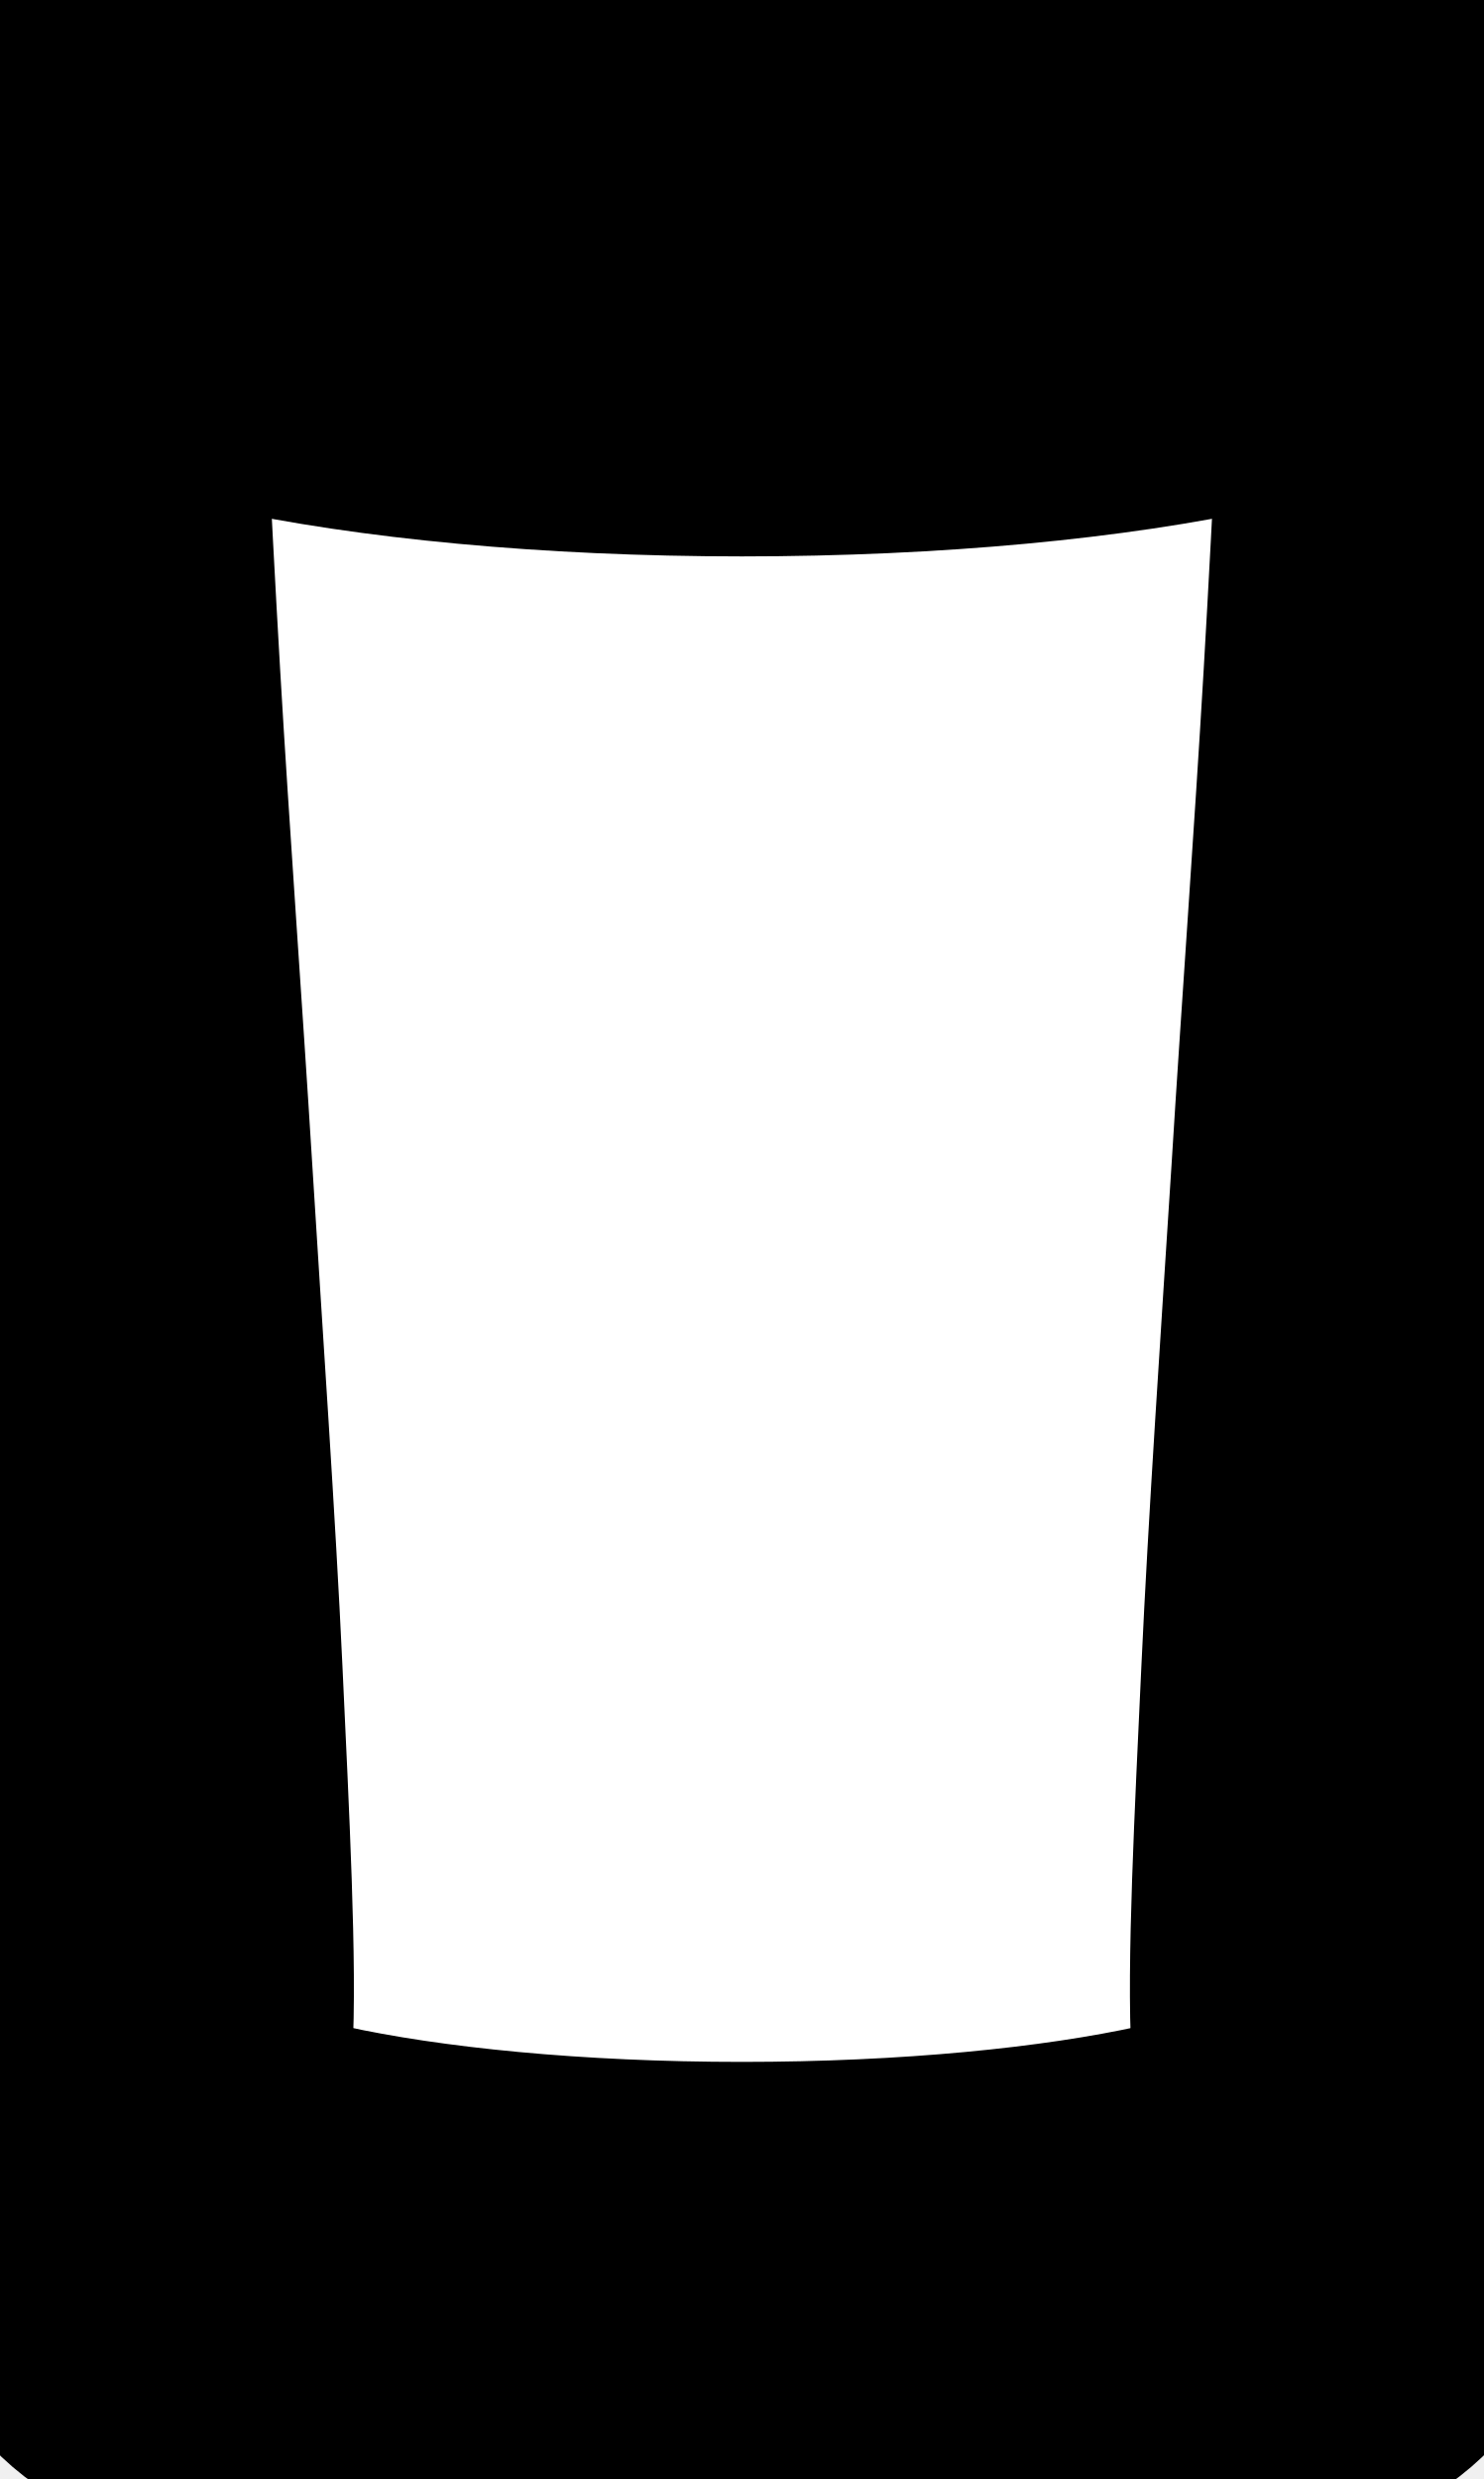
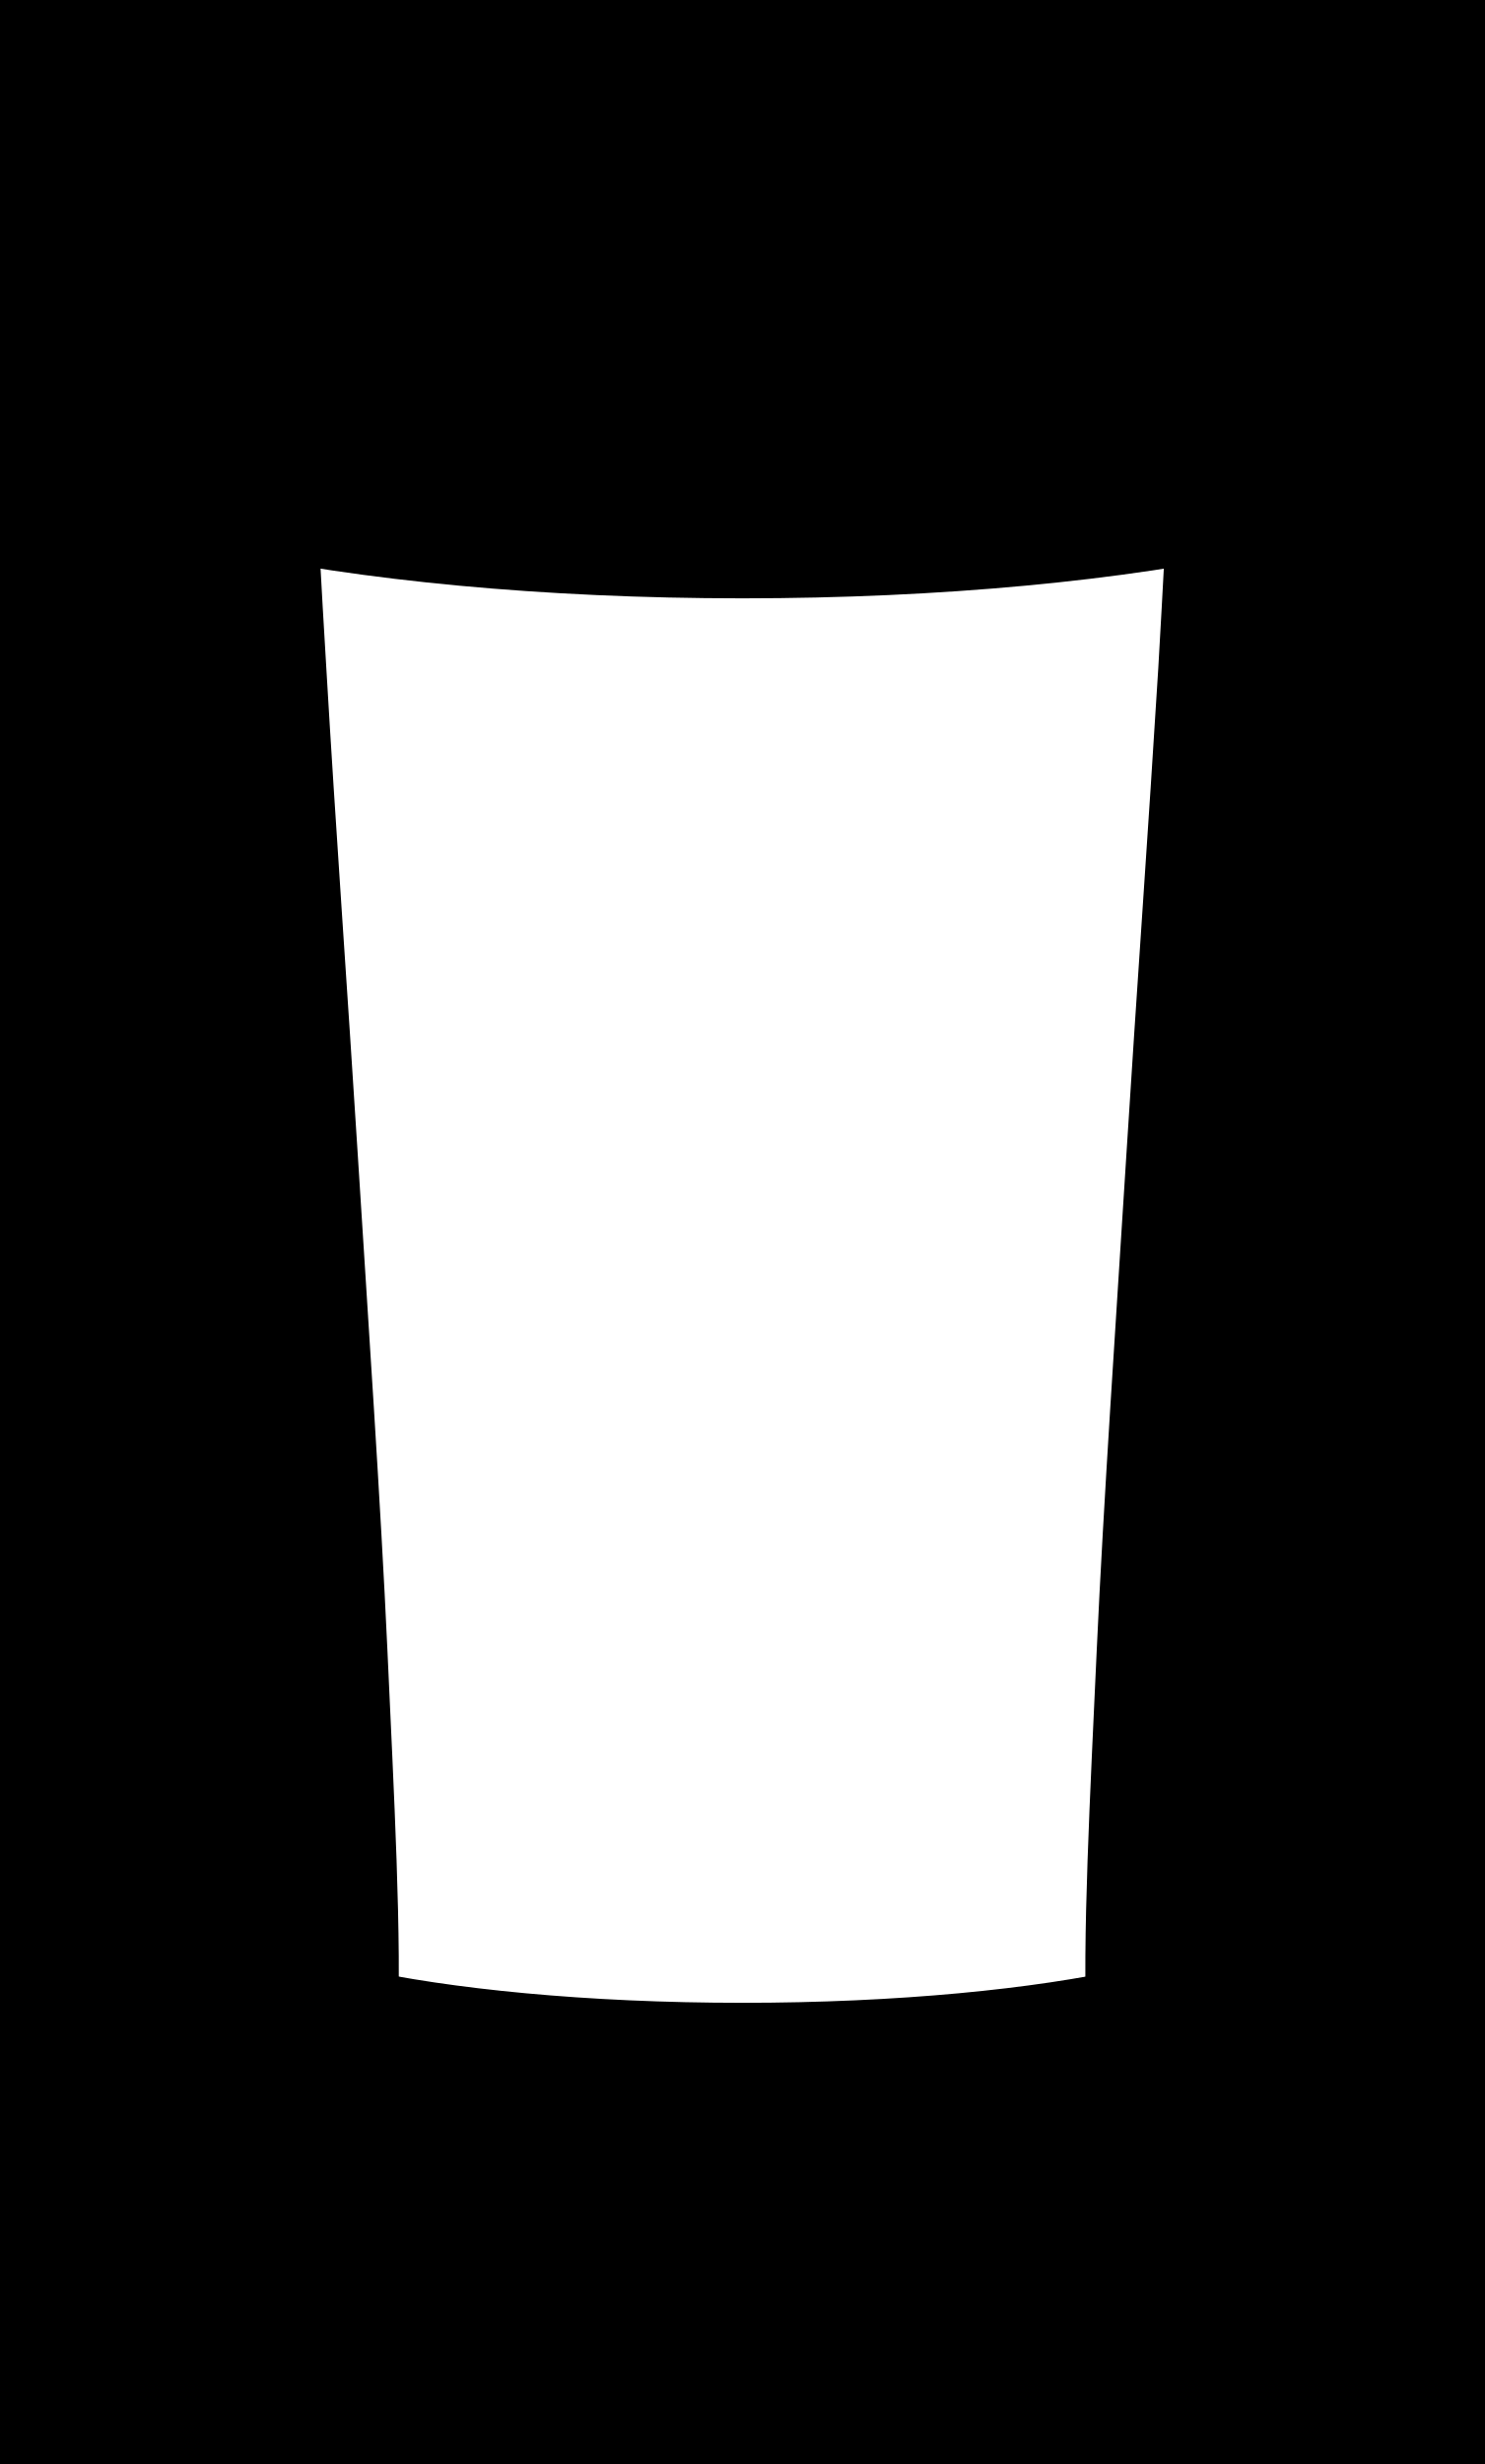
- <svg xmlns="http://www.w3.org/2000/svg" viewBox="0 0 3.772 6.300" data-axis="1.886" fill="#fff" stroke="currentColor" stroke-width="1" stroke-linejoin="round" stroke-linecap="round">
-   <path class="f" d="M0.308 5.803C0.308 5.995 1.014 6.150 1.886 6.150C2.758 6.150 3.464 5.995 3.464 5.803C3.465 5.745 3.485 5.556 3.470 5.456C3.456 5.356 3.387 5.403 3.376 5.203C3.364 5.003 3.384 4.624 3.401 4.256C3.418 3.888 3.450 3.415 3.477 2.994C3.503 2.573 3.535 2.142 3.559 1.731C3.583 1.321 3.611 0.732 3.622 0.532C3.622 0.321 2.845 0.150 1.886 0.150C0.927 0.150 0.150 0.321 0.150 0.532C0.161 0.732 0.189 1.321 0.213 1.731C0.237 2.142 0.269 2.573 0.295 2.994C0.321 3.415 0.354 3.888 0.371 4.256C0.388 4.624 0.408 5.003 0.396 5.203C0.385 5.403 0.316 5.356 0.301 5.456C0.287 5.556 0.307 5.745 0.308 5.803Z" vector-effect="non-scaling-stroke" />
-   <path fill="none" d="M0.308 5.393C0.308 5.584 1.014 5.740 1.886 5.740C2.758 5.740 3.464 5.584 3.464 5.393" vector-effect="non-scaling-stroke" />
-   <path class="i" d="M0.150 0.532C0.150 0.743 0.927 0.914 1.886 0.914C2.845 0.914 3.622 0.743 3.622 0.532C3.622 0.321 2.845 0.150 1.886 0.150C0.927 0.150 0.150 0.321 0.150 0.532Z" vector-effect="non-scaling-stroke" />
-   <path fill="none" d="M0.339 0.563C0.339 0.751 1.032 0.904 1.886 0.904C2.740 0.904 3.432 0.751 3.432 0.563C3.432 0.376 2.740 0.223 1.886 0.223C1.032 0.223 0.339 0.376 0.339 0.563Z" vector-effect="non-scaling-stroke" />
+ <svg xmlns="http://www.w3.org/2000/svg" viewBox="0 0 3.193 5.300" data-axis="1.597" fill="#fff" stroke="currentColor" stroke-width="1" stroke-linejoin="round" stroke-linecap="round">
+   <path class="f" d="M0.282 4.861C0.282 5.020 0.870 5.150 1.597 5.150C2.323 5.150 2.912 5.020 2.912 4.861C2.913 4.812 2.929 4.655 2.917 4.571C2.905 4.488 2.848 4.528 2.838 4.361C2.828 4.194 2.845 3.879 2.859 3.572C2.873 3.265 2.900 2.870 2.922 2.520C2.944 2.169 2.970 1.810 2.991 1.468C3.011 1.126 3.034 0.635 3.043 0.468C3.043 0.292 2.396 0.150 1.597 0.150C0.798 0.150 0.150 0.292 0.150 0.468C0.159 0.635 0.182 1.126 0.203 1.468C0.223 1.810 0.249 2.169 0.271 2.520C0.293 2.870 0.320 3.265 0.334 3.572C0.348 3.879 0.365 4.194 0.355 4.361C0.346 4.528 0.289 4.488 0.276 4.571C0.264 4.655 0.281 4.812 0.282 4.861Z" vector-effect="non-scaling-stroke" />
+   <path fill="none" d="M0.282 4.519C0.282 4.679 0.870 4.808 1.597 4.808C2.323 4.808 2.912 4.679 2.912 4.519" vector-effect="non-scaling-stroke" />
+   <path class="i" d="M0.150 0.468C0.150 0.644 0.798 0.787 1.597 0.787C2.396 0.787 3.043 0.644 3.043 0.468C3.043 0.292 2.396 0.150 1.597 0.150C0.798 0.150 0.150 0.292 0.150 0.468Z" vector-effect="non-scaling-stroke" />
+   <path fill="none" d="M0.308 0.495C0.308 0.651 0.885 0.778 1.597 0.778C2.308 0.778 2.885 0.651 2.885 0.495C2.885 0.338 2.308 0.211 1.597 0.211C0.885 0.211 0.308 0.338 0.308 0.495Z" vector-effect="non-scaling-stroke" />
</svg>
